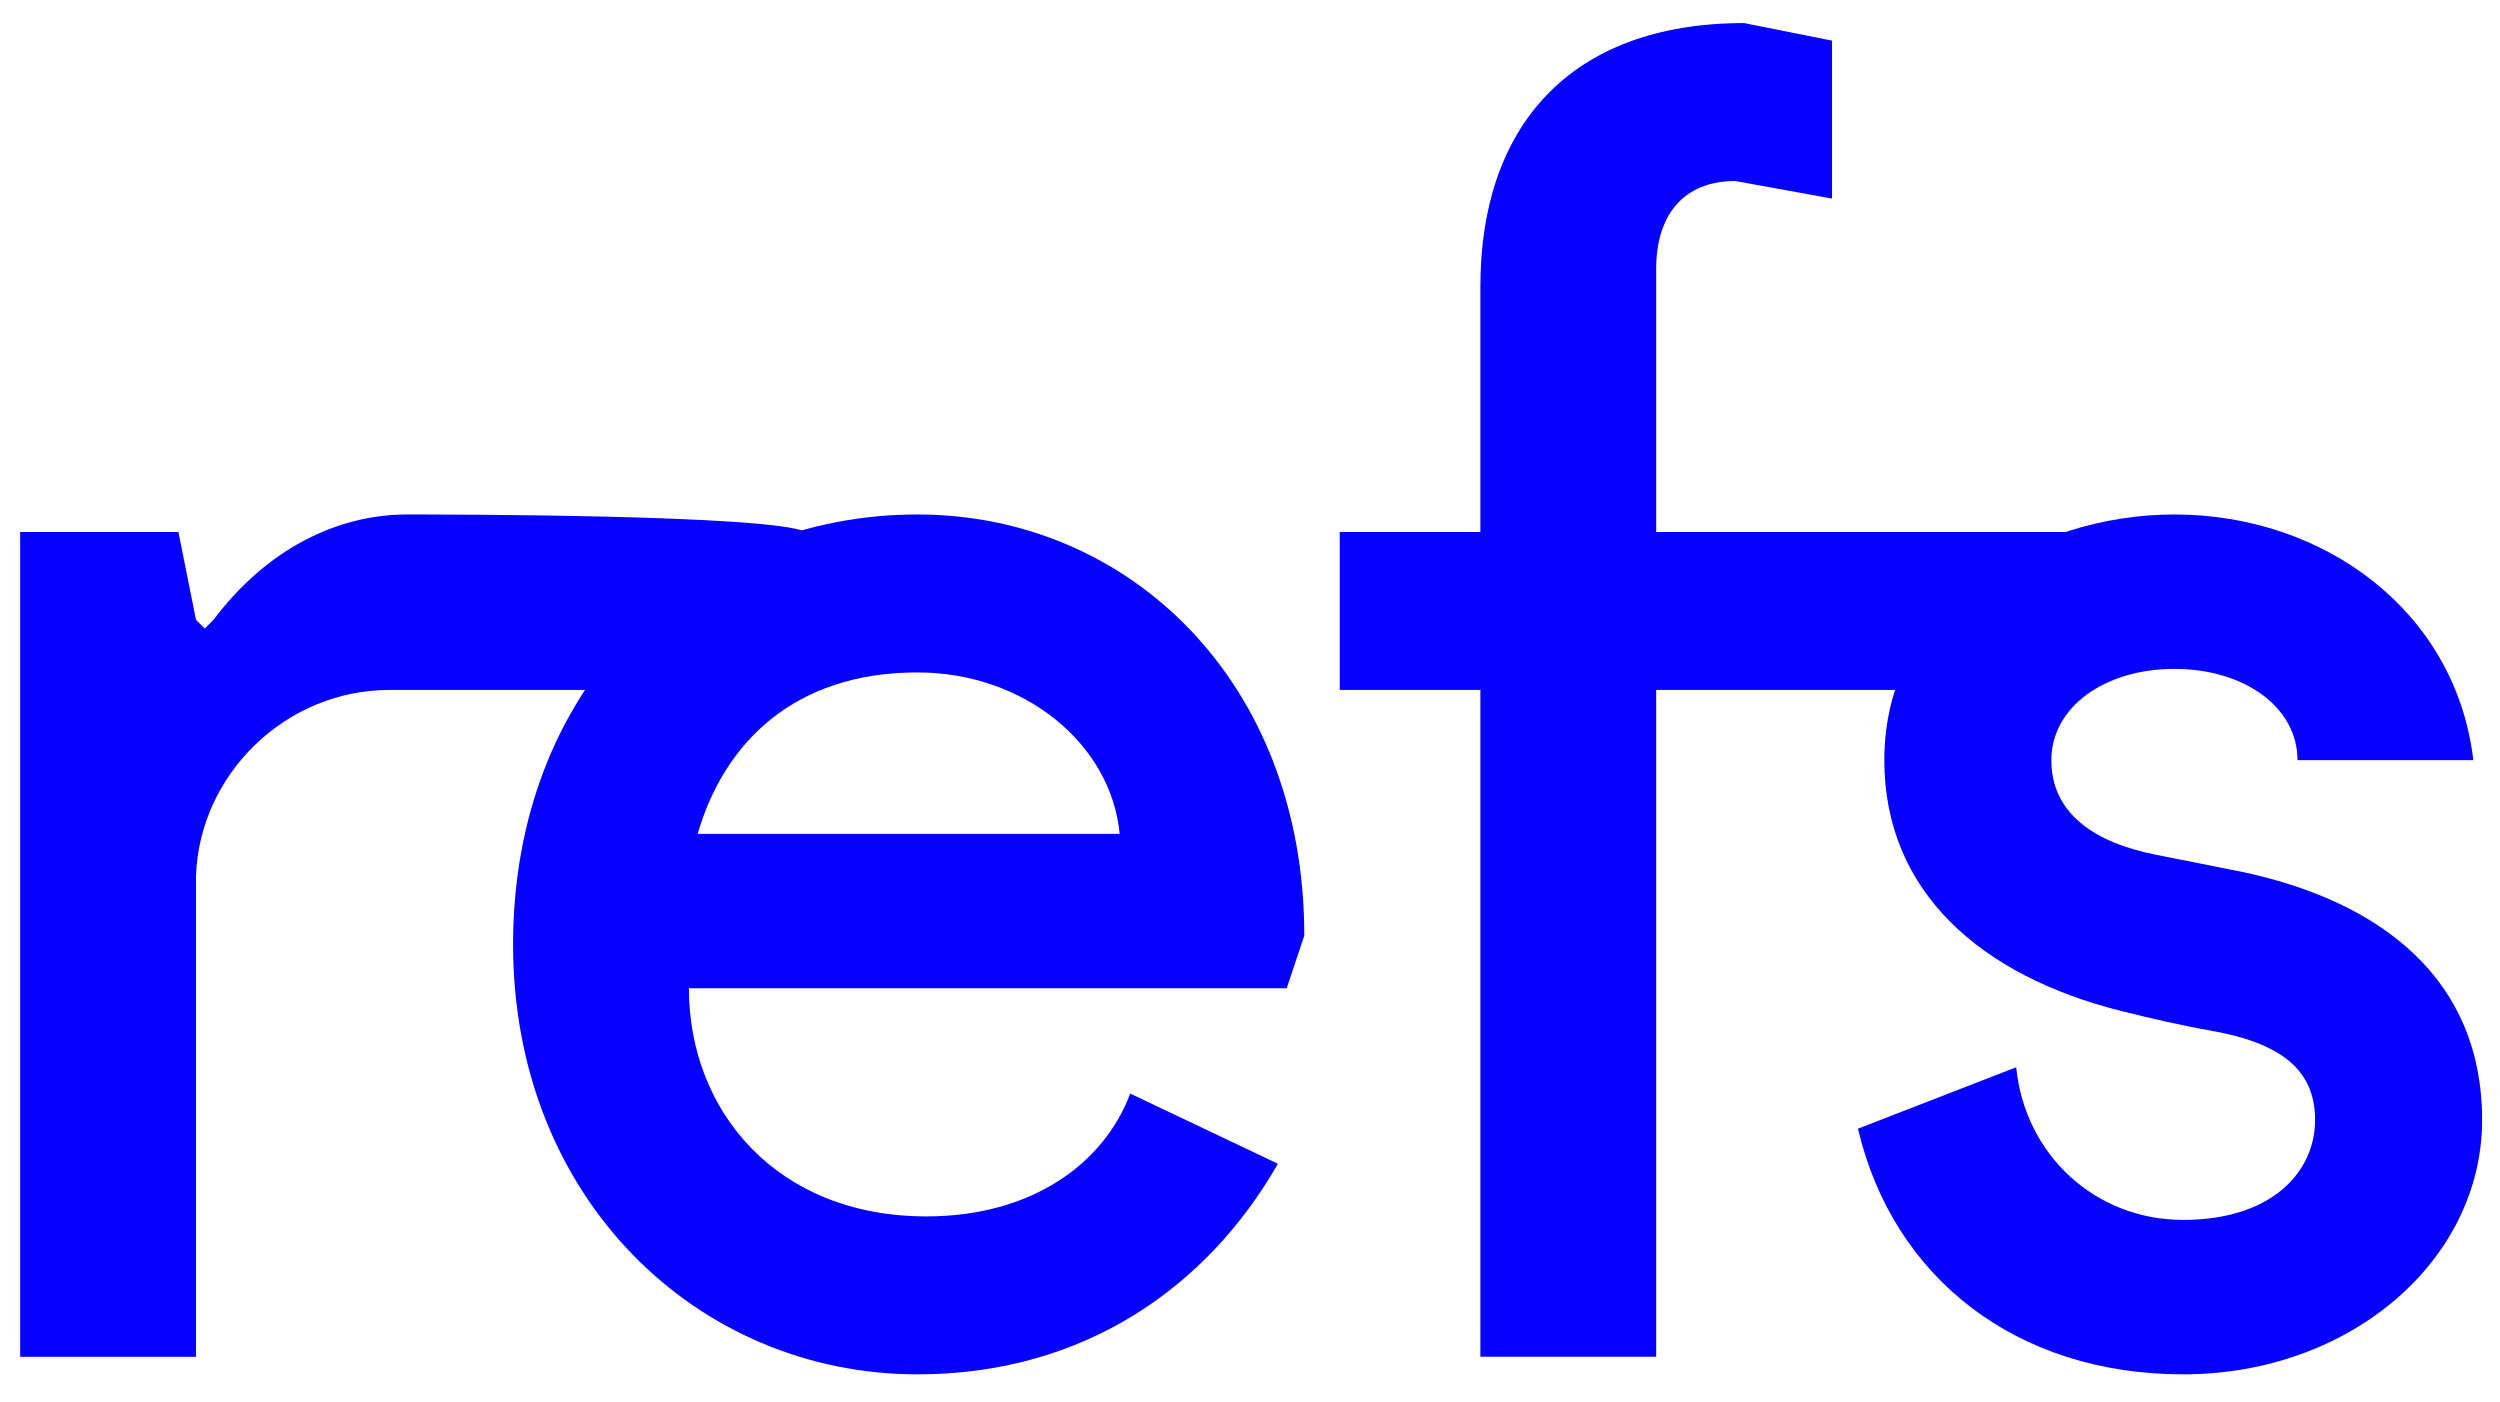
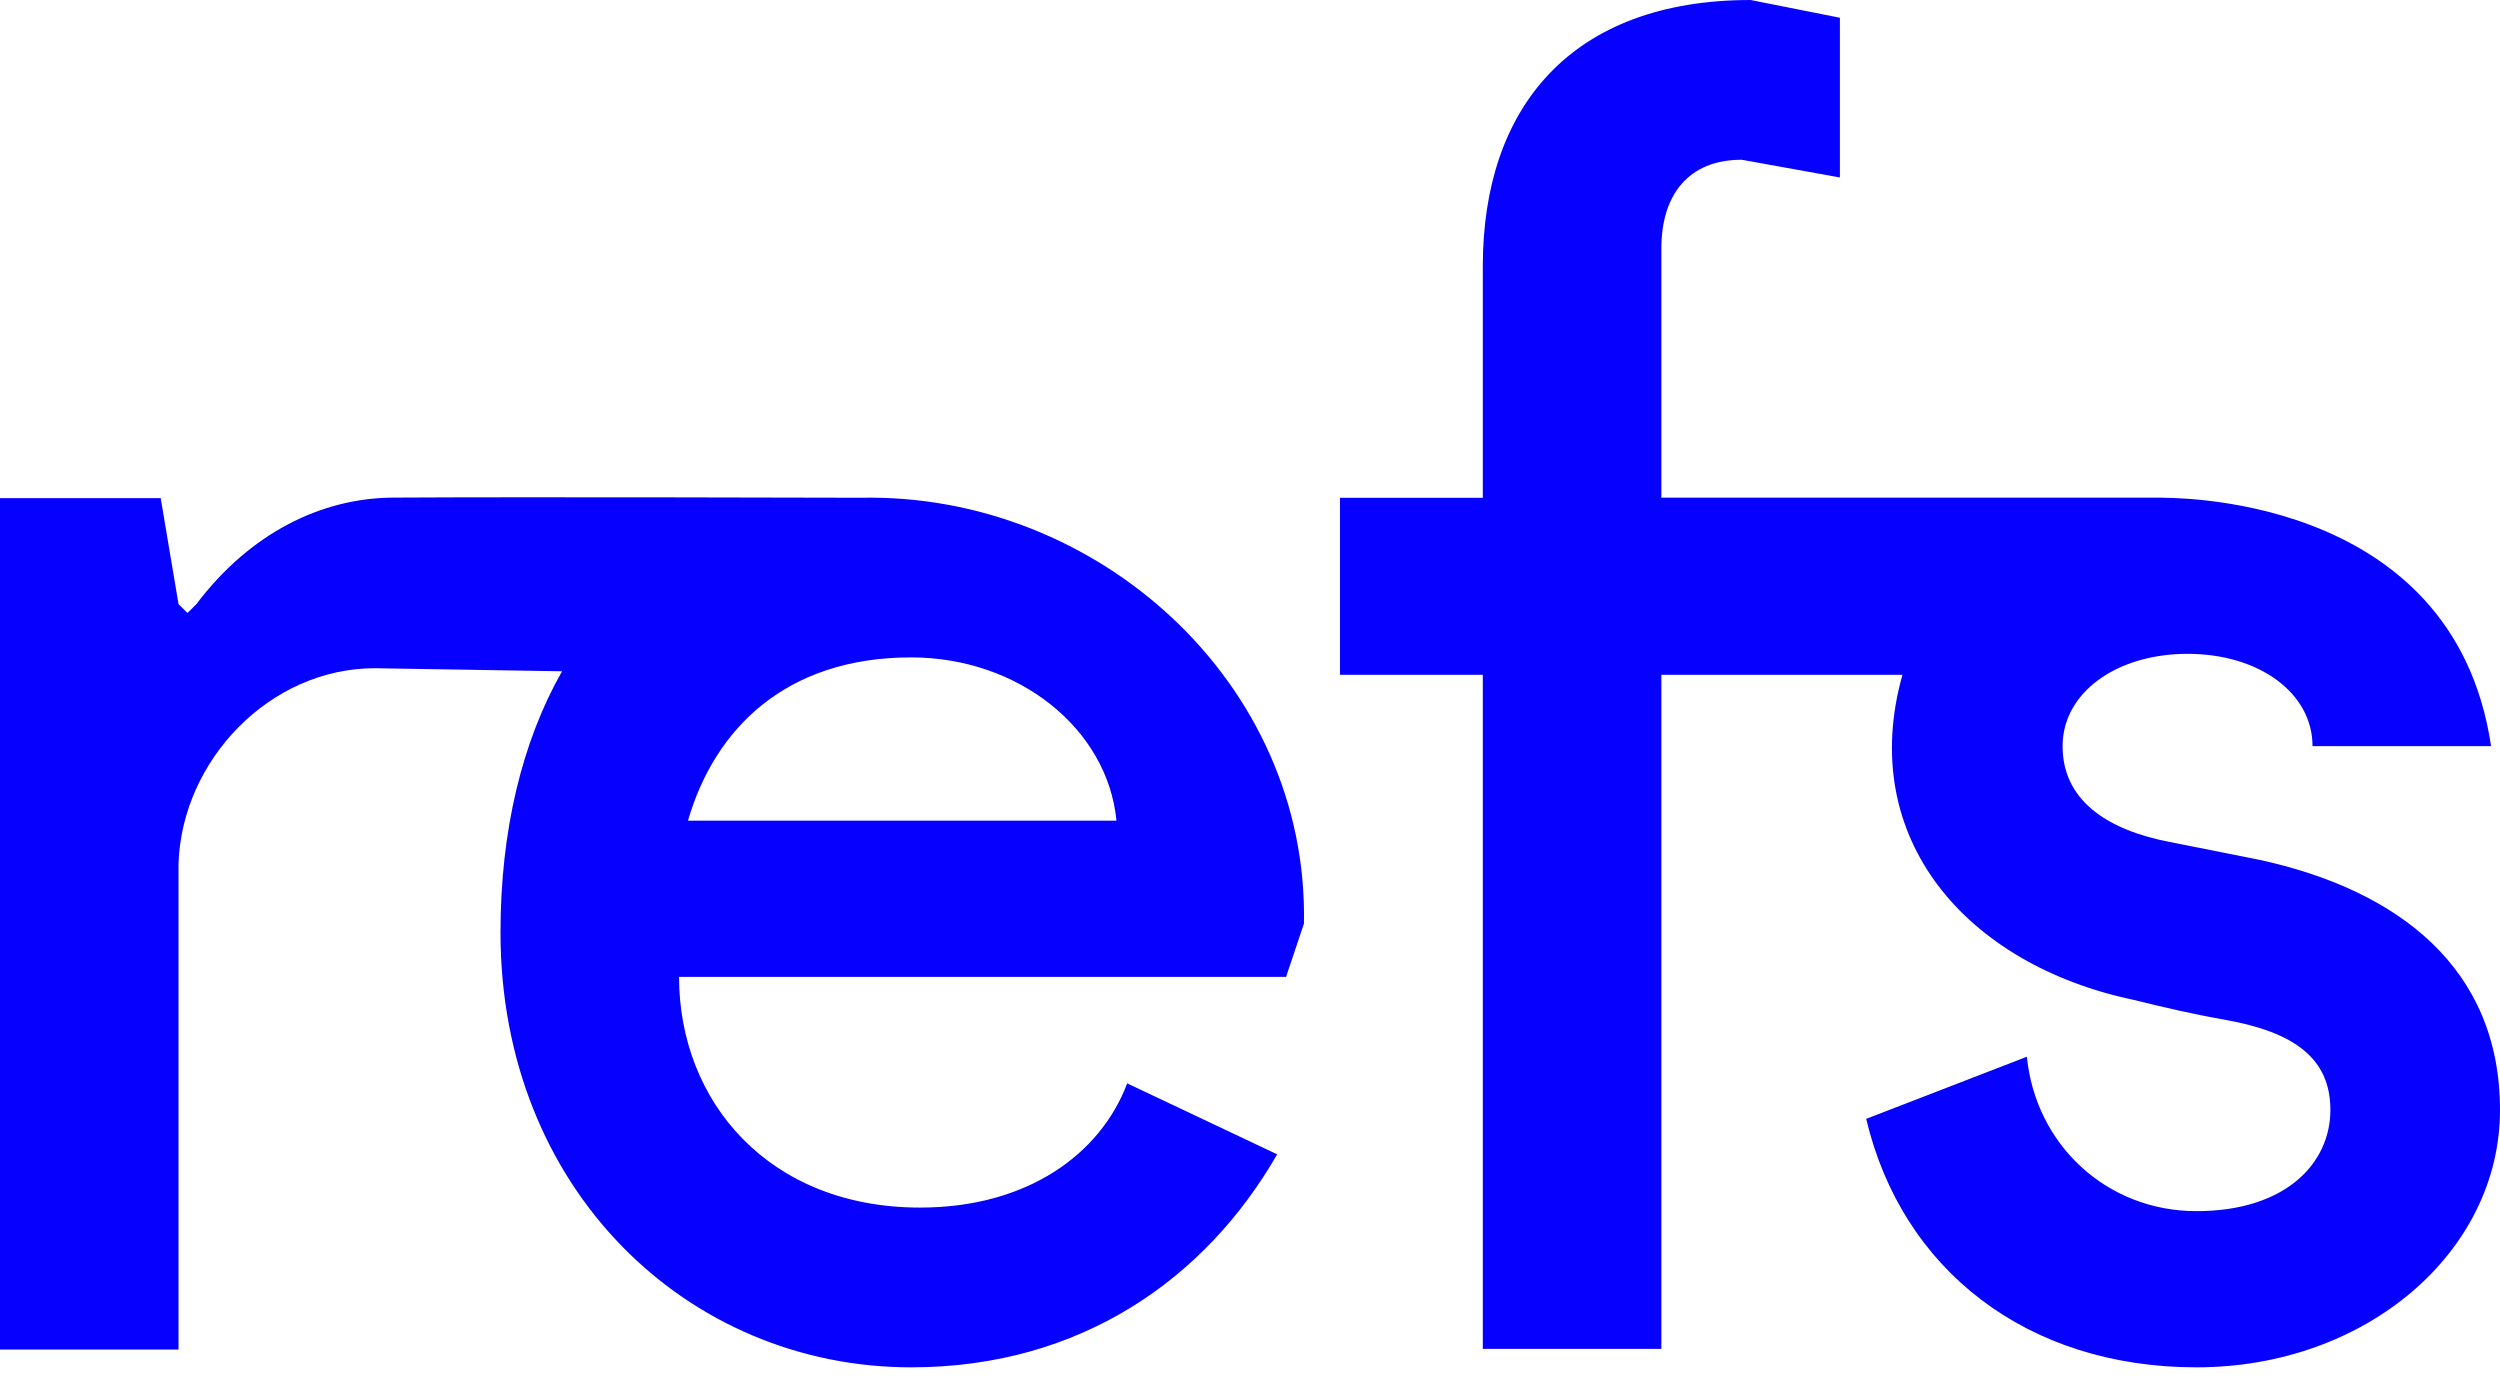
- <svg xmlns="http://www.w3.org/2000/svg" width="91" height="51" viewBox="0 0 91 51" fill="none">
-   <path d="M79.469 50.026C73.389 50.026 68.909 46.513 67.629 41.084L73.389 38.848C73.709 42.042 76.269 44.405 79.469 44.405C82.669 44.405 84.269 42.68 84.269 40.764C84.269 38.912 82.989 37.953 80.429 37.506C79.341 37.315 78.253 37.059 77.229 36.804C72.109 35.526 68.589 32.46 68.589 27.669C68.589 21.92 74.029 18.727 79.149 18.727C84.589 18.727 89.389 22.24 90.029 27.669H83.629C83.629 25.753 81.709 24.348 79.149 24.348C76.589 24.348 74.669 25.753 74.669 27.669C74.669 29.586 76.205 30.672 78.509 31.119L81.709 31.757C86.701 32.843 90.349 35.654 90.349 40.764C90.349 45.874 85.549 50.026 79.469 50.026Z" fill="#0500FF" />
-   <path d="M48.766 25.113V19.364H53.886V10.421C53.886 4.672 57.086 0.84 63.486 0.84L66.686 1.479V7.228L63.166 6.589C61.245 6.589 60.285 7.866 60.285 9.783V19.364H75.562V25.113H60.285V49.386H53.886V25.113H48.766Z" fill="#0500FF" />
-   <path d="M46.836 35.973H25.076C25.076 40.445 28.276 44.277 33.716 44.277C37.556 44.277 40.18 42.361 41.14 39.806L46.516 42.361C43.956 46.832 39.476 50.026 33.396 50.026C25.396 50.026 18.676 43.639 18.676 34.376C18.676 25.114 25.076 18.727 33.396 18.727C41.076 18.727 47.476 24.795 47.476 34.057L46.836 35.973ZM33.396 24.476C28.916 24.476 26.356 27.031 25.396 30.352H40.756C40.436 27.031 37.236 24.476 33.396 24.476Z" fill="#0500FF" />
-   <path d="M0.734 49.388V19.365H6.494L7.134 22.559L7.454 22.879L7.774 22.559C9.694 20.004 12.254 18.727 14.814 18.727C16.094 18.727 28.064 18.727 29.344 19.365V25.114H14.174C10.398 25.114 7.262 28.18 7.134 31.885V49.388H0.734Z" fill="#0500FF" />
+ <svg xmlns="http://www.w3.org/2000/svg" width="90" height="50" viewBox="0 0 90 50" fill="none">
+   <path fill-rule="evenodd" clip-rule="evenodd" d="M48.239 17.922V24.294H53.381V48.56H59.809V24.294H68.488C66.834 30.173 70.782 34.734 76.824 35.998C77.852 36.253 78.945 36.509 80.037 36.7C82.609 37.148 83.894 38.106 83.894 39.959C83.894 41.876 82.287 43.601 79.073 43.601C75.86 43.601 73.289 41.237 72.967 38.042L67.183 40.279C68.468 45.71 72.967 49.224 79.073 49.224C85.179 49.224 90 45.071 90 39.959C90 34.847 86.336 32.036 81.323 30.95L78.109 30.311C75.795 29.864 74.253 28.777 74.253 26.861C74.253 24.944 76.181 23.538 78.752 23.538C81.323 23.538 83.251 24.944 83.251 26.861H89.679C88.303 17.577 77.78 17.945 77.793 17.916L59.809 17.915V8.945C59.809 7.028 60.773 5.751 62.701 5.751L66.236 6.389V0.639L63.022 0C56.595 0 53.381 3.834 53.381 9.584V17.922H48.239ZM46.299 35.167H24.446C24.446 39.64 27.66 43.473 33.123 43.473C36.979 43.473 39.614 41.556 40.579 39.001L45.978 41.556C43.407 46.029 38.907 49.224 32.801 49.224C24.767 49.224 18.018 42.834 18.018 33.57C18.018 29.916 18.788 26.71 20.233 24.166L13.498 24.056C9.705 24.056 6.556 27.372 6.427 31.077V48.584H0V17.933H5.785L6.427 21.749L6.749 22.068L7.07 21.749C8.998 19.193 11.569 17.93 14.14 17.914C18.918 17.884 30.683 17.919 30.992 17.919C39.487 17.745 47.114 24.563 46.942 33.25L46.299 35.167ZM32.801 23.666C28.302 23.666 25.731 26.222 24.767 29.544H40.193C39.871 26.222 36.658 23.666 32.801 23.666Z" fill="#0500FF" />
</svg>
